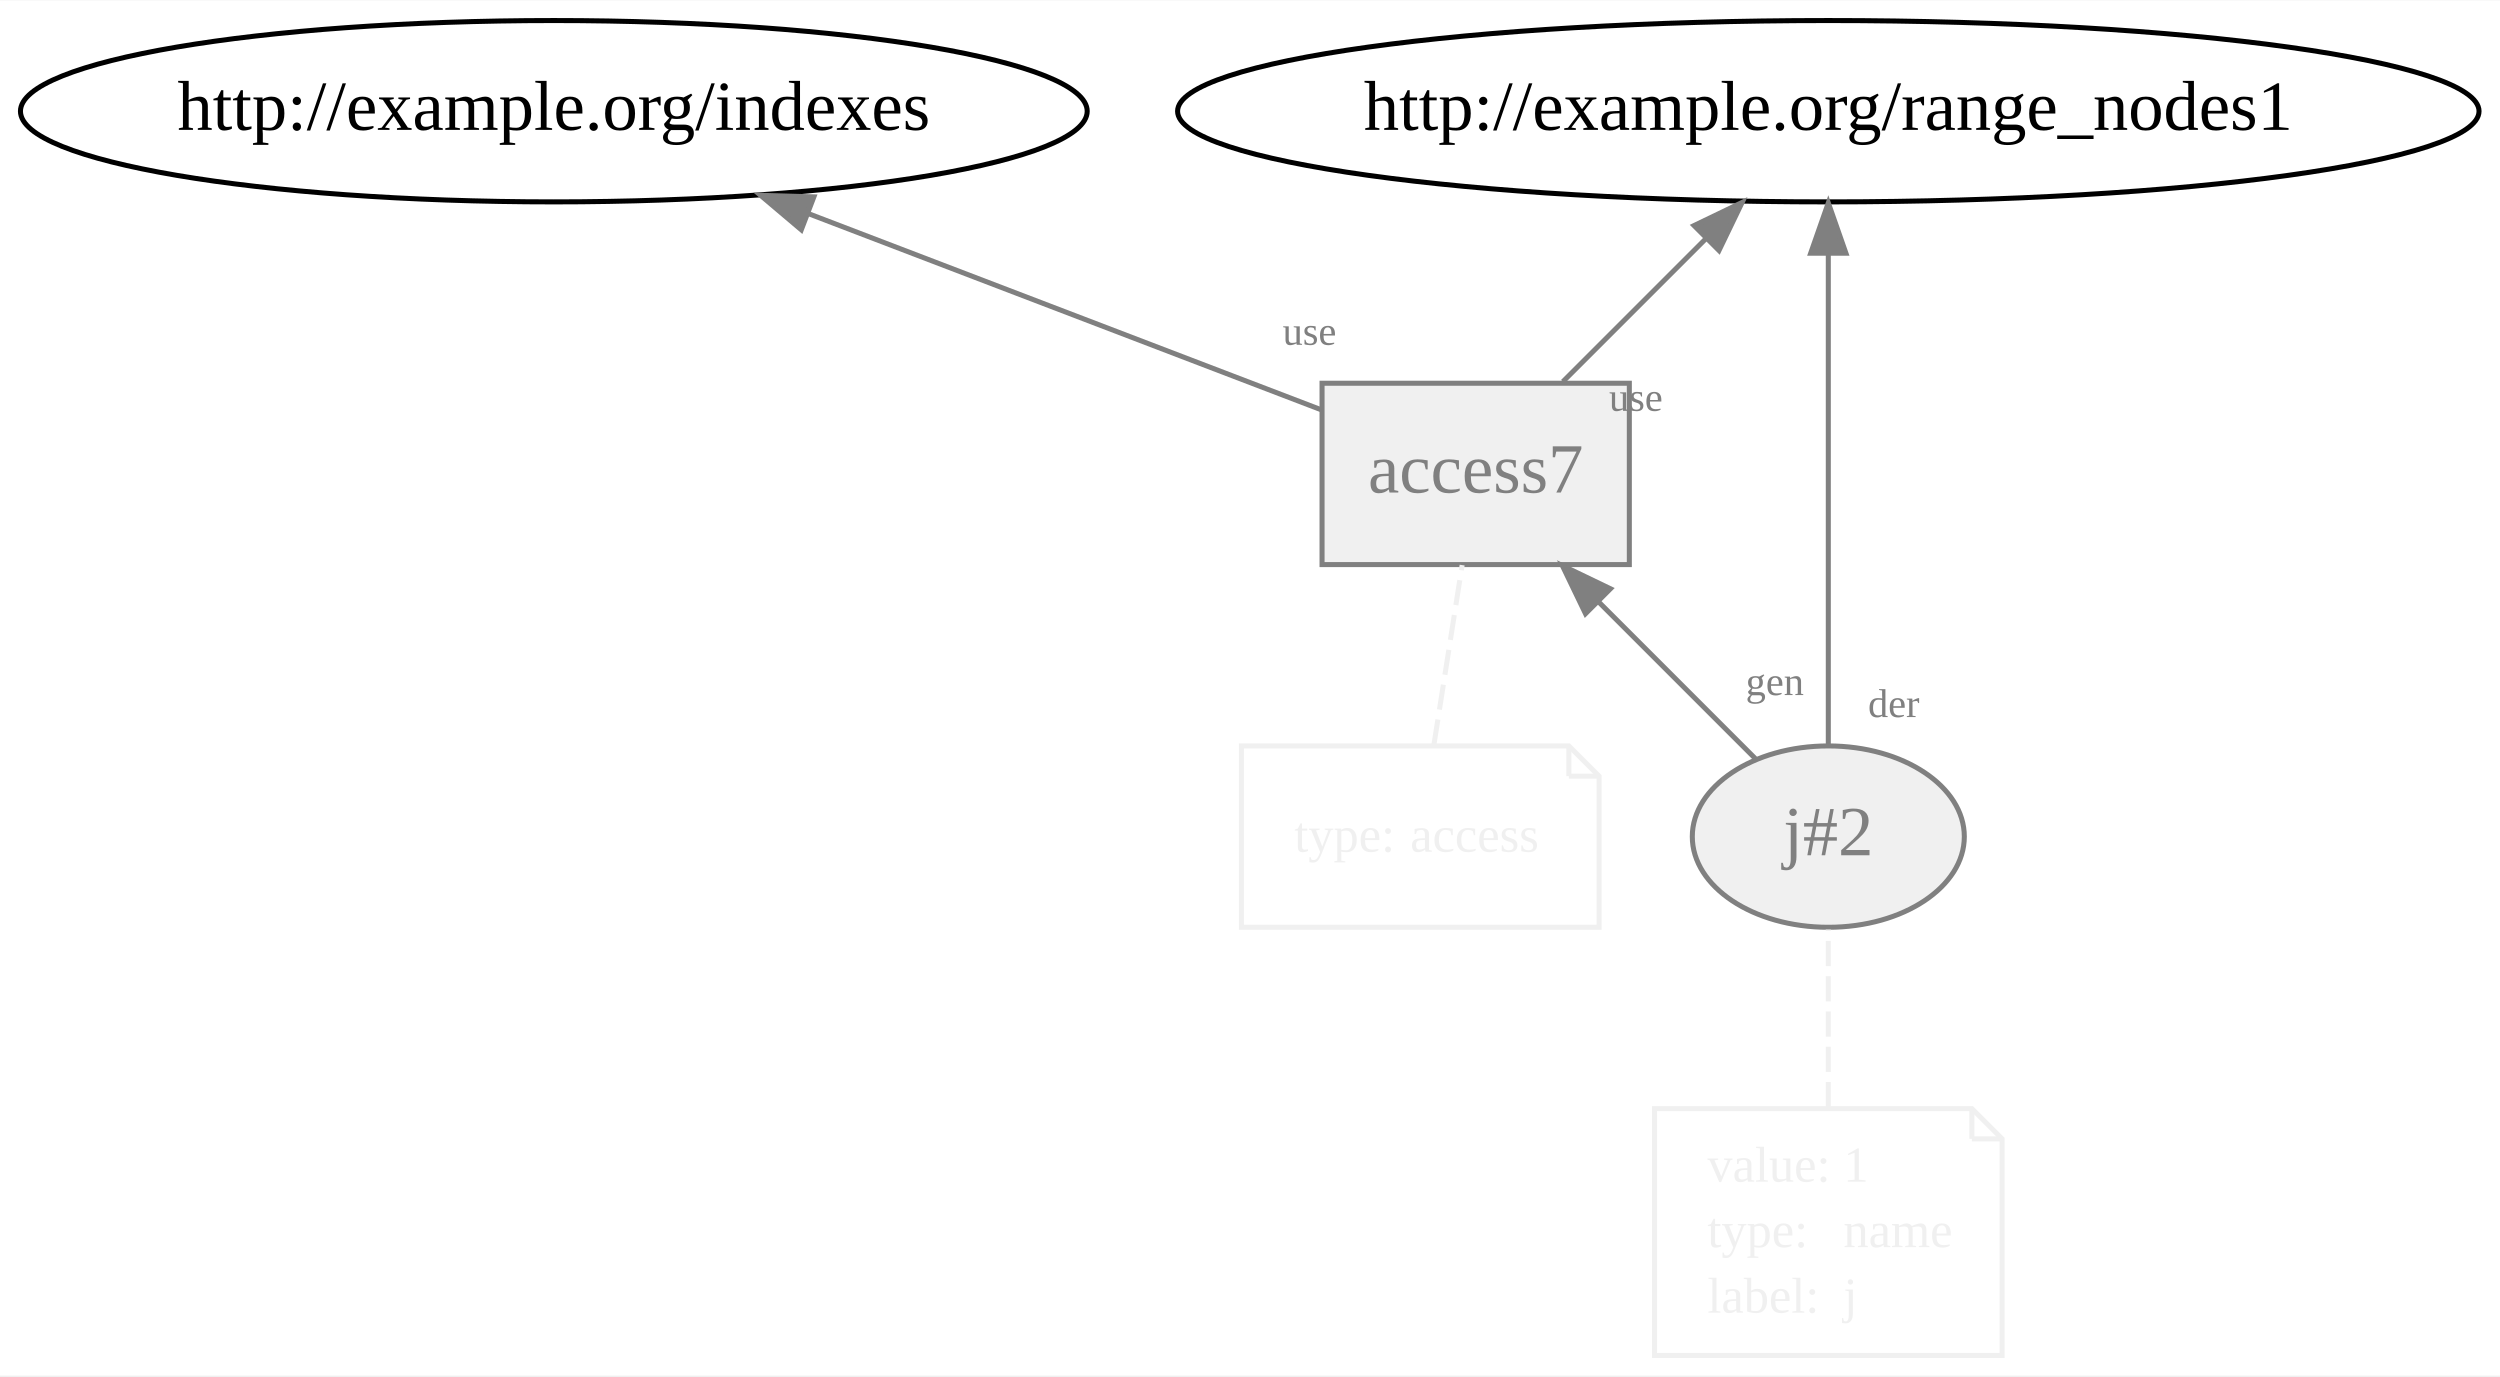
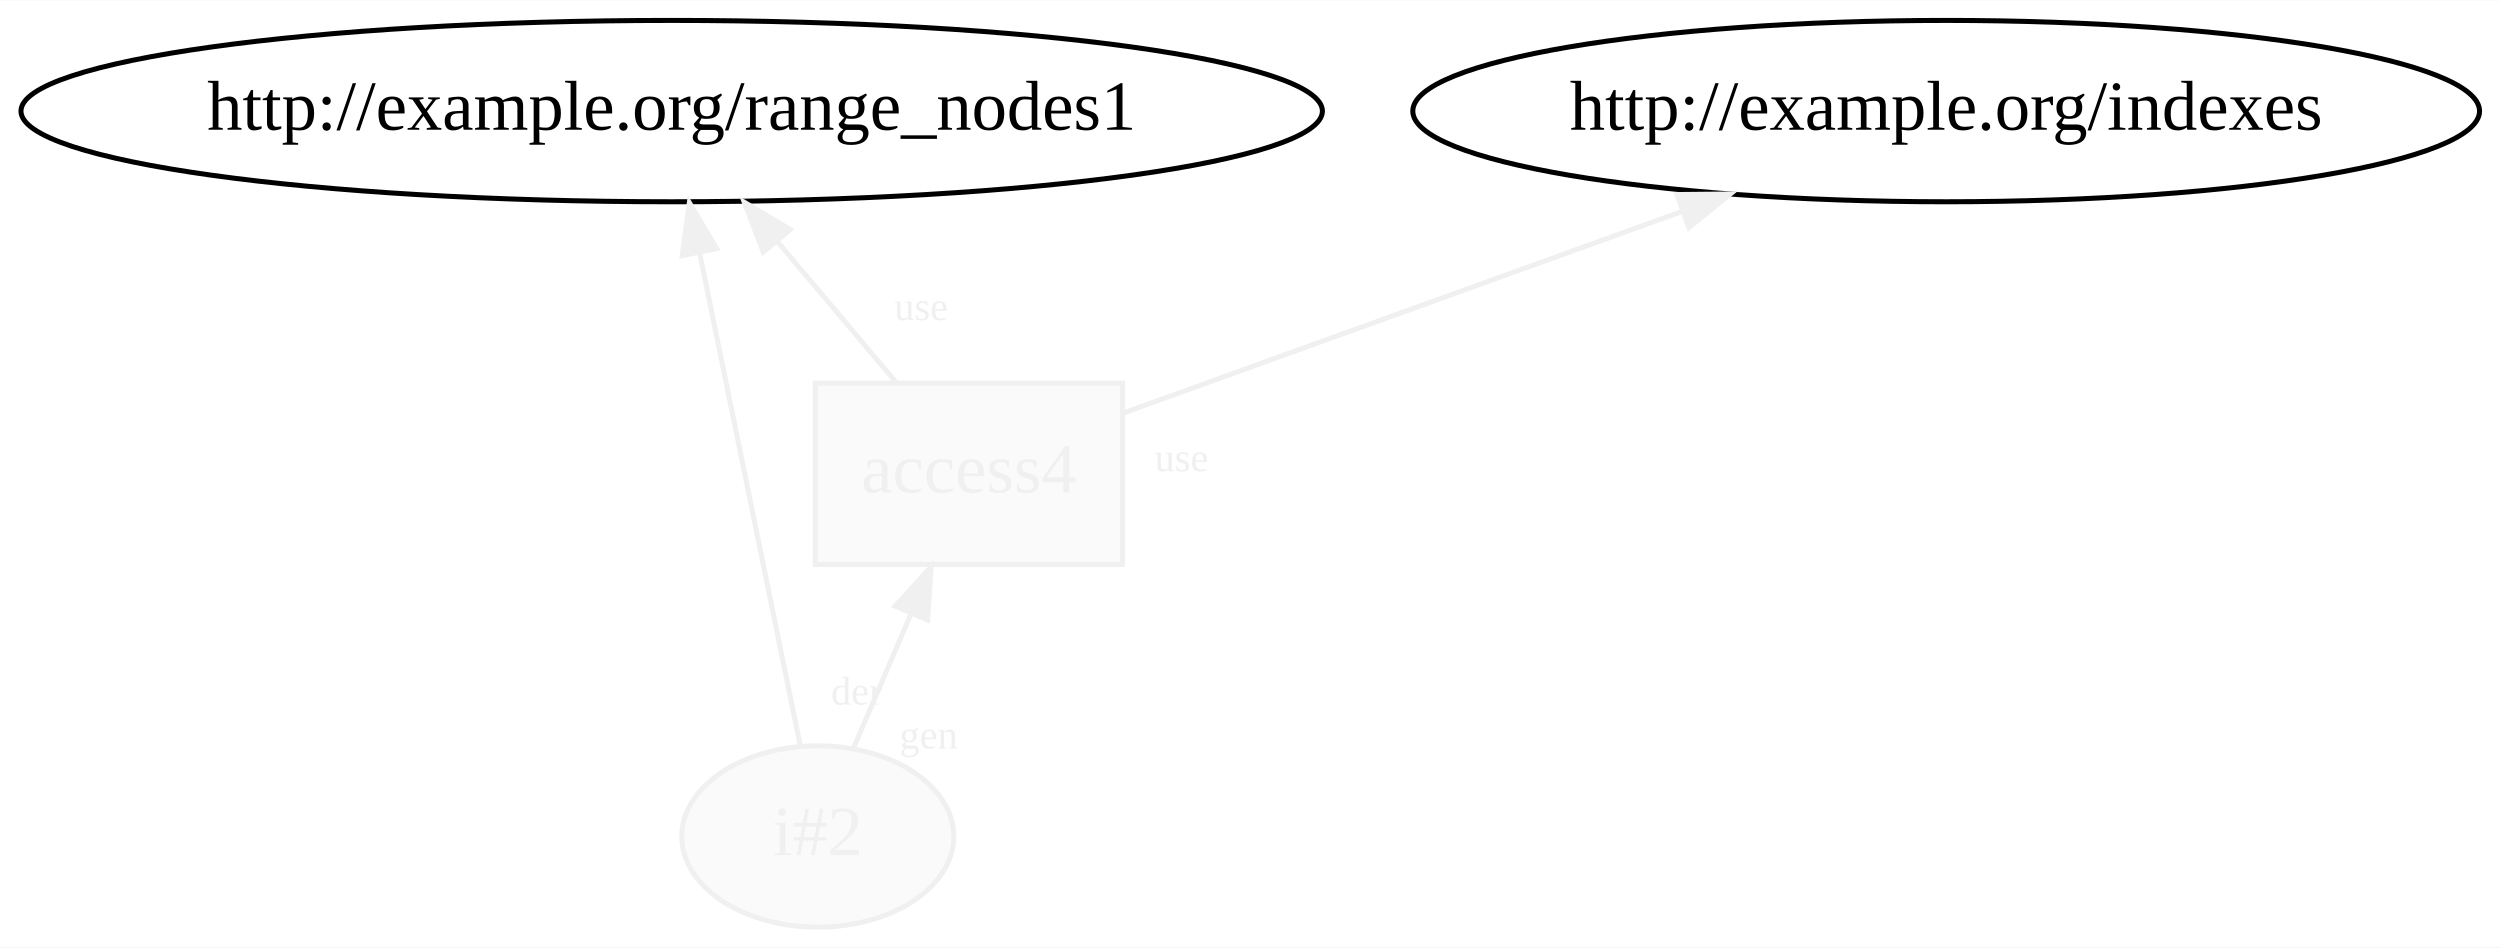
- <svg xmlns="http://www.w3.org/2000/svg" xmlns:xlink="http://www.w3.org/1999/xlink" width="496pt" height="273pt" viewBox="0.00 0.00 496.28 273.00">
-   <g id="graph0" class="graph" transform="scale(1 1) rotate(0) translate(4 269)">
-     <polygon fill="white" stroke="none" points="-4,4 -4,-269 492.279,-269 492.279,4 -4,4" />
+ <svg xmlns="http://www.w3.org/2000/svg" xmlns:xlink="http://www.w3.org/1999/xlink" width="496pt" height="188pt" viewBox="0.00 0.00 496.28 188.00">
+   <g id="graph0" class="graph" transform="scale(1 1) rotate(0) translate(4 184)">
+     <polygon fill="white" stroke="none" points="-4,4 -4,-184 492.279,-184 492.279,4 -4,4" />
    <g id="node1" class="node">
      <g id="a_node1">
-         <a xlink:href="http://example.org/j#2" xlink:title="j#2">
-           <ellipse fill="#f0f0f0" stroke="gray" cx="358.941" cy="-103" rx="27" ry="18" />
-           <text text-anchor="middle" x="358.941" y="-99.3" font-family="Times New Roman,serif" font-size="14.00" fill="gray">j#2</text>
+         <a xlink:href="http://example.org/i#2" xlink:title="i#2">
+           <ellipse fill="#fafafa" stroke="#f0f0f0" cx="158.339" cy="-18" rx="27" ry="18" />
+           <text text-anchor="middle" x="158.339" y="-14.3" font-family="Times New Roman,serif" font-size="14.00" fill="#f0f0f0">i#2</text>
        </a>
      </g>
    </g>
-     <g id="node3" class="node">
-       <g id="a_node3">
-         <a xlink:href="http://example.org/access7" xlink:title="access7">
-           <polygon fill="#f0f0f0" stroke="gray" points="319.441,-193 258.441,-193 258.441,-157 319.441,-157 319.441,-193" />
-           <text text-anchor="middle" x="288.941" y="-171.3" font-family="Times New Roman,serif" font-size="14.00" fill="gray">access7</text>
+     <g id="node2" class="node">
+       <g id="a_node2">
+         <a xlink:href="http://example.org/access4" xlink:title="access4">
+           <polygon fill="#fafafa" stroke="#f0f0f0" points="218.839,-108 157.839,-108 157.839,-72 218.839,-72 218.839,-108" />
+           <text text-anchor="middle" x="188.339" y="-86.3" font-family="Times New Roman,serif" font-size="14.00" fill="#f0f0f0">access4</text>
        </a>
      </g>
    </g>
-     <g id="edge5" class="edge">
-       <path fill="none" stroke="gray" d="M344.437,-118.504C335.478,-127.462 323.754,-139.187 313.391,-149.55" />
-       <polygon fill="gray" stroke="gray" points="310.741,-147.25 306.144,-156.796 315.69,-152.2 310.741,-147.25" />
-       <text text-anchor="middle" x="348.319" y="-131.093" font-family="Times New Roman,serif" font-size="8.00" fill="gray">gen</text>
+     <g id="edge3" class="edge">
+       <path fill="none" stroke="#f0f0f0" d="M165.448,-35.589C168.858,-43.546 173.029,-53.278 176.872,-62.244" />
+       <polygon fill="#f0f0f0" stroke="#f0f0f0" points="173.705,-63.74 180.861,-71.553 180.139,-60.983 173.705,-63.74" />
+       <text text-anchor="middle" x="180.343" y="-35.465" font-family="Times New Roman,serif" font-size="8.00" fill="#f0f0f0">gen</text>
    </g>
-     <g id="node5" class="node">
-       <ellipse fill="none" stroke="black" cx="358.941" cy="-247" rx="129.177" ry="18" />
-       <text text-anchor="middle" x="358.941" y="-243.3" font-family="Times New Roman,serif" font-size="14.00">http://example.org/range_nodes1</text>
+     <g id="node3" class="node">
+       <ellipse fill="none" stroke="black" cx="129.339" cy="-162" rx="129.177" ry="18" />
+       <text text-anchor="middle" x="129.339" y="-158.3" font-family="Times New Roman,serif" font-size="14.00">http://example.org/range_nodes1</text>
+     </g>
+     <g id="edge2" class="edge">
+       <path fill="none" stroke="#f0f0f0" d="M154.84,-36.129C149.876,-60.436 140.738,-105.181 134.855,-133.987" />
+       <polygon fill="#f0f0f0" stroke="#f0f0f0" points="131.421,-133.313 132.849,-143.811 138.279,-134.713 131.421,-133.313" />
+       <text text-anchor="middle" x="166.067" y="-44.176" font-family="Times New Roman,serif" font-size="8.00" fill="#f0f0f0">der</text>
+     </g>
+     <g id="edge1" class="edge">
+       <path fill="none" stroke="#f0f0f0" d="M173.754,-108.303C166.681,-116.695 158.055,-126.93 150.293,-136.139" />
+       <polygon fill="#f0f0f0" stroke="#f0f0f0" points="147.524,-133.994 143.755,-143.896 152.876,-138.505 147.524,-133.994" />
+       <text text-anchor="middle" x="178.854" y="-120.51" font-family="Times New Roman,serif" font-size="8.00" fill="#f0f0f0">use</text>
+     </g>
+     <g id="node4" class="node">
+       <ellipse fill="none" stroke="black" cx="382.339" cy="-162" rx="105.881" ry="18" />
+       <text text-anchor="middle" x="382.339" y="-158.3" font-family="Times New Roman,serif" font-size="14.00">http://example.org/indexes</text>
    </g>
    <g id="edge4" class="edge">
-       <path fill="none" stroke="gray" d="M358.941,-121.129C358.941,-145.33 358.941,-189.789 358.941,-218.607" />
-       <polygon fill="gray" stroke="gray" points="355.441,-218.811 358.941,-228.811 362.441,-218.811 355.441,-218.811" />
-       <text text-anchor="middle" x="371.931" y="-126.729" font-family="Times New Roman,serif" font-size="8.00" fill="gray">der</text>
-     </g>
-     <g id="node2" class="node">
-       <polygon fill="none" stroke="#f0f0f0" points="387.441,-49 324.441,-49 324.441,-0 393.441,-0 393.441,-43 387.441,-49" />
-       <polyline fill="none" stroke="#f0f0f0" points="387.441,-49 387.441,-43 " />
-       <polyline fill="none" stroke="#f0f0f0" points="393.441,-43 387.441,-43 " />
-       <text text-anchor="start" x="334.941" y="-34.5" font-family="Times New Roman,serif" font-size="10.00" fill="#f0f0f0">value:</text>
-       <text text-anchor="start" x="361.941" y="-34.5" font-family="Times New Roman,serif" font-size="10.00" fill="#f0f0f0">1</text>
-       <text text-anchor="start" x="334.941" y="-21.5" font-family="Times New Roman,serif" font-size="10.00" fill="#f0f0f0">type:</text>
-       <text text-anchor="start" x="361.941" y="-21.5" font-family="Times New Roman,serif" font-size="10.00" fill="#f0f0f0">name</text>
-       <text text-anchor="start" x="334.941" y="-8.5" font-family="Times New Roman,serif" font-size="10.00" fill="#f0f0f0">label:</text>
-       <text text-anchor="start" x="361.941" y="-8.5" font-family="Times New Roman,serif" font-size="10.00" fill="#f0f0f0">j</text>
-     </g>
-     <g id="edge1" class="edge">
-       <path fill="none" stroke="#f0f0f0" stroke-dasharray="5,2" d="M358.941,-49.286C358.941,-60.69 358.941,-74.105 358.941,-84.548" />
-     </g>
-     <g id="edge3" class="edge">
-       <path fill="none" stroke="gray" d="M306.244,-193.303C314.806,-201.865 325.284,-212.344 334.636,-221.696" />
-       <polygon fill="gray" stroke="gray" points="332.29,-224.299 341.836,-228.896 337.24,-219.35 332.29,-224.299" />
-       <text text-anchor="middle" x="320.733" y="-187.521" font-family="Times New Roman,serif" font-size="8.00" fill="gray">use</text>
-     </g>
-     <g id="node6" class="node">
-       <ellipse fill="none" stroke="black" cx="105.941" cy="-247" rx="105.881" ry="18" />
-       <text text-anchor="middle" x="105.941" y="-243.3" font-family="Times New Roman,serif" font-size="14.00">http://example.org/indexes</text>
-     </g>
-     <g id="edge6" class="edge">
-       <path fill="none" stroke="gray" d="M258.311,-187.716C230.528,-198.344 189.044,-214.212 156.373,-226.709" />
-       <polygon fill="gray" stroke="gray" points="155.067,-223.461 146.977,-230.303 157.568,-229.999 155.067,-223.461" />
-       <text text-anchor="middle" x="255.947" y="-200.629" font-family="Times New Roman,serif" font-size="8.00" fill="gray">use</text>
-     </g>
-     <g id="node4" class="node">
-       <polygon fill="none" stroke="#f0f0f0" points="307.441,-121 242.441,-121 242.441,-85 313.441,-85 313.441,-115 307.441,-121" />
-       <polyline fill="none" stroke="#f0f0f0" points="307.441,-121 307.441,-115 " />
-       <polyline fill="none" stroke="#f0f0f0" points="313.441,-115 307.441,-115 " />
-       <text text-anchor="start" x="252.941" y="-100" font-family="Times New Roman,serif" font-size="10.00" fill="#f0f0f0">type:</text>
-       <text text-anchor="start" x="275.941" y="-100" font-family="Times New Roman,serif" font-size="10.00" fill="#f0f0f0">access</text>
-     </g>
-     <g id="edge2" class="edge">
-       <path fill="none" stroke="#f0f0f0" stroke-dasharray="5,2" d="M280.66,-121.303C282.365,-132.154 284.554,-146.083 286.253,-156.896" />
+       <path fill="none" stroke="#f0f0f0" d="M219.078,-102.092C248.767,-112.804 294.318,-129.24 329.77,-142.032" />
+       <polygon fill="#f0f0f0" stroke="#f0f0f0" points="328.885,-145.433 339.479,-145.535 331.261,-138.849 328.885,-145.433" />
+       <text text-anchor="middle" x="230.542" y="-90.518" font-family="Times New Roman,serif" font-size="8.00" fill="#f0f0f0">use</text>
    </g>
  </g>
</svg>
